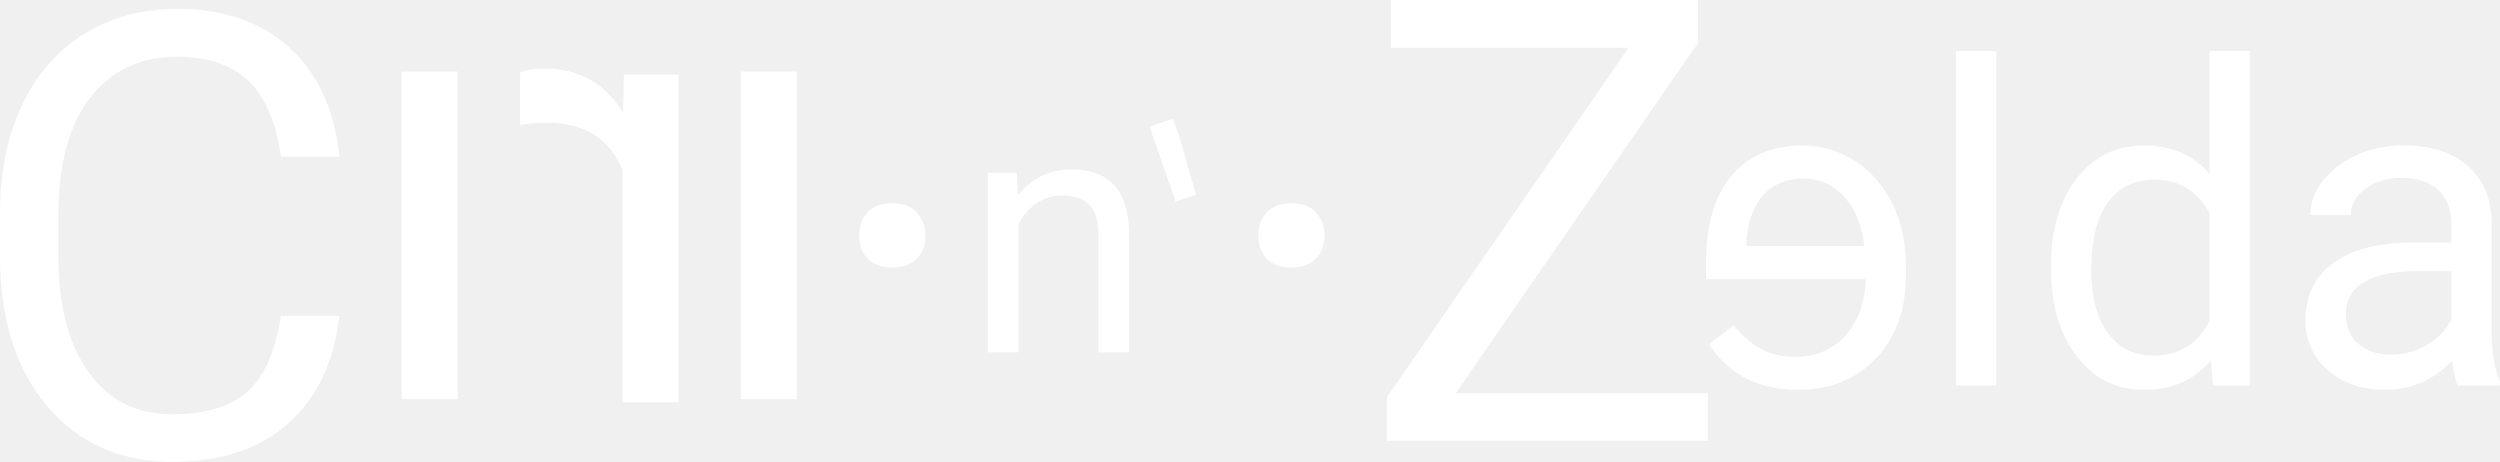
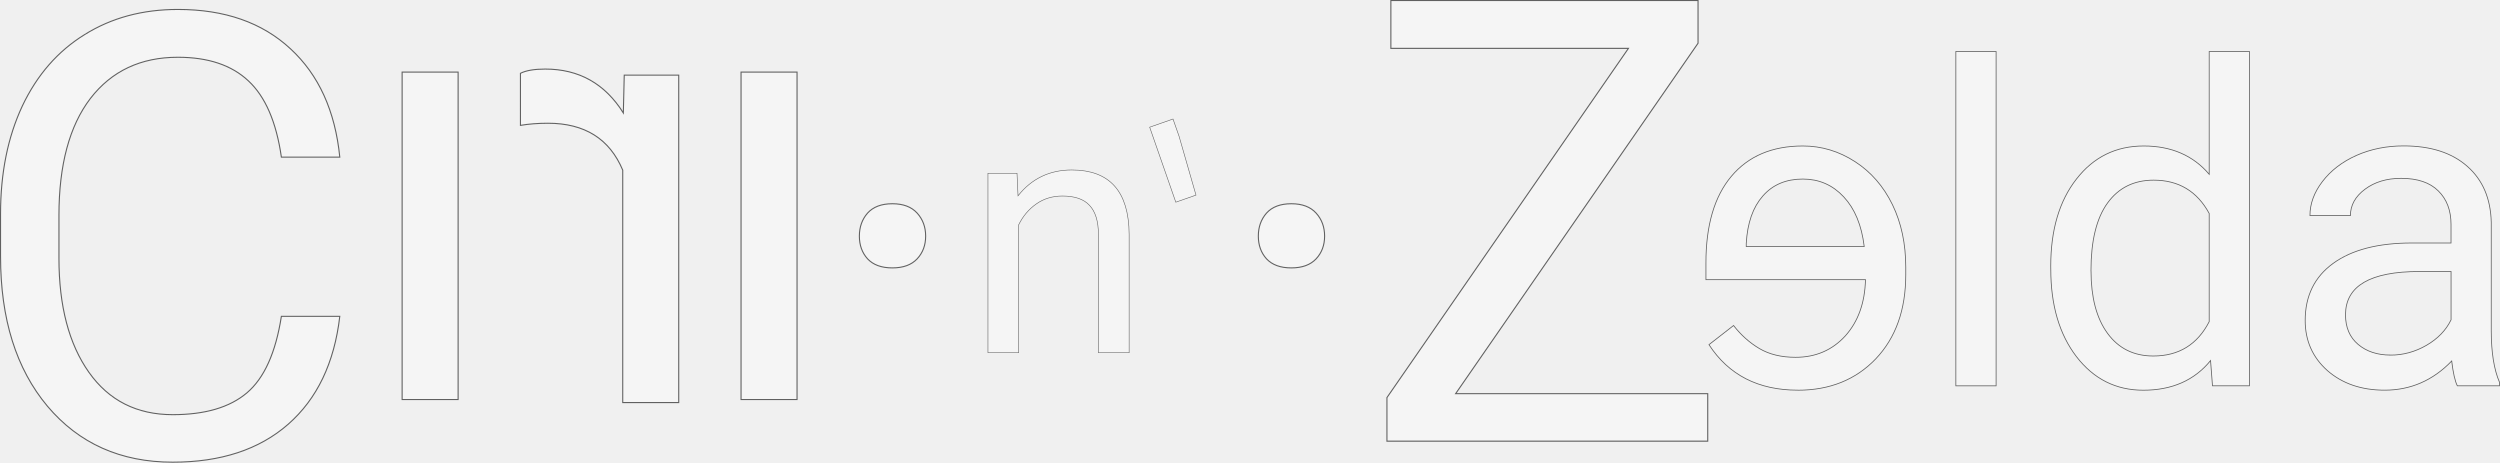
- <svg xmlns="http://www.w3.org/2000/svg" width="167.877" height="31.012" viewBox="0 0 167.877 31.012" version="1.1" id="svg5">
+ <svg xmlns="http://www.w3.org/2000/svg" width="6.636mm" height="1.228mm" viewBox="0 0 6.636 1.228" version="1.1" id="svg5" xml:space="preserve">
  <defs id="defs2" />
-   <g id="layer1" transform="translate(-12.386,-127.5211)">
-     <g id="g339" transform="matrix(0.08198782,0,0,0.08198782,88.42693,131.3005)" style="fill:#ffffff">
-       <path d="m -649.502,212.633 q -6.695,57.28 -42.401,88.522 -35.458,30.996 -94.473,30.996 -63.974,0 -102.656,-45.874 -38.434,-45.872 -38.434,-122.74 V 128.822 q 0,-50.337 17.853,-88.522 18.101,-38.186 51.08,-58.519 32.979,-20.581 76.372,-20.581 57.527,0 92.241,32.235 34.715,31.987 40.418,88.77 h -47.857 q -6.199,-43.146 -27.027,-62.487 -20.581,-19.341 -57.775,-19.341 -45.625,0 -71.661,33.723 -25.788,33.723 -25.788,95.961 v 34.963 q 0,58.767 24.548,93.481 24.549,34.715 68.686,34.715 39.673,0 60.75,-17.853 21.325,-18.101 28.268,-62.734 z" id="path868" style="font-size:10.583px;font-family:Roboto;-inkscape-font-specification:Roboto;letter-spacing:0px;word-spacing:0px;stroke-width:0.889;fill:#ffffff" />
-       <path d="m -223.785,146.924 q 0,-11.158 6.695,-18.845 6.942,-7.686 20.333,-7.686 13.39,0 20.333,7.686 6.943,7.687 6.943,18.845 0,11.159 -6.943,18.597 -6.943,7.439 -20.333,7.439 -13.39,0 -20.333,-7.439 -6.695,-7.439 -6.695,-18.597 z" id="path993" style="font-size:10.583px;font-family:Roboto;-inkscape-font-specification:Roboto;letter-spacing:0px;word-spacing:0px;stroke-width:0.889;fill:#ffffff" />
-       <path d="m -552.557,280.823 h -45.873 V 12.529 h 45.873 z" id="path870" style="font-size:10.583px;font-family:Roboto;-inkscape-font-specification:Roboto;letter-spacing:0px;word-spacing:0px;stroke-width:0.889;fill:#ffffff" />
-       <path d="m -501.484,56.171 q 10.414,-1.736 22.564,-1.736 45.129,0 61.247,38.434 V 283.304 h 45.873 V 15.009 h -44.634 l -0.745,30.995 q -22.564,-35.954 -63.974,-35.954 -13.39,0 -20.333,3.472 z" id="path872" style="font-size:10.583px;font-family:Roboto;-inkscape-font-specification:Roboto;letter-spacing:0px;word-spacing:0px;stroke-width:0.889;fill:#ffffff" />
-       <path d="m 103.103,146.924 q 0,-11.158 6.695,-18.845 6.943,-7.686 20.333,-7.686 13.39,0 20.333,7.686 6.943,7.687 6.943,18.845 0,11.159 -6.943,18.597 -6.942,7.439 -20.333,7.439 -13.389,0 -20.333,-7.439 -6.695,-7.439 -6.695,-18.597 z" id="path989" style="font-size:10.583px;font-family:Roboto;-inkscape-font-specification:Roboto;letter-spacing:0px;word-spacing:0px;stroke-width:0.889;fill:#ffffff" />
-       <path d="m -274.856,280.823 h -45.873 V 12.529 h 45.873 z" id="path874" style="font-size:10.583px;font-family:Roboto;-inkscape-font-specification:Roboto;letter-spacing:0px;word-spacing:0px;stroke-width:0.889;fill:#ffffff" />
-       <g id="g915" transform="matrix(47.98365,0,0,47.98365,-6068.67,-7389.872)" style="font-size:10.583px;font-family:Roboto;-inkscape-font-specification:Roboto;letter-spacing:0px;word-spacing:0px;stroke-width:0.019;fill:#ffffff">
-         <g id="g981" transform="matrix(1.221871,0,0,1.221871,-27.51735,-33.381)" style="fill:#ffffff">
-           <path d="m 126.68,154.474 0.236,0.821 -0.282,0.099 -0.365,-1.048 0.326,-0.114 z" id="path876" style="stroke-width:0.008;fill:#ffffff" />
-           <path d="m 124.415,154.99 0.014,0.315 q 0.287,-0.361 0.751,-0.361 0.795,0 0.802,0.897 v 1.657 h -0.429 v -1.659 q -0.002,-0.271 -0.125,-0.401 -0.12,-0.13 -0.378,-0.13 -0.209,0 -0.366,0.111 -0.158,0.111 -0.246,0.292 v 1.786 h -0.429 v -2.507 z" id="path878" style="stroke-width:0.008;fill:#ffffff" />
-         </g>
+   <g id="g339" transform="matrix(0.00323964,0,0,0.00323964,3.006095,0.1507789)" style="opacity:0.6;fill:#f9f9f9;fill-opacity:1;stroke:#000000">
+     <path d="m -649.502,212.633 q -6.695,57.28 -42.401,88.522 -35.458,30.996 -94.473,30.996 -63.974,0 -102.656,-45.874 -38.434,-45.872 -38.434,-122.74 V 128.822 q 0,-50.337 17.853,-88.522 18.101,-38.186 51.08,-58.519 32.979,-20.581 76.372,-20.581 57.527,0 92.241,32.235 34.715,31.987 40.418,88.77 h -47.857 q -6.199,-43.146 -27.027,-62.487 -20.581,-19.341 -57.775,-19.341 -45.625,0 -71.661,33.723 -25.788,33.723 -25.788,95.961 v 34.963 q 0,58.767 24.548,93.481 24.549,34.715 68.686,34.715 39.673,0 60.75,-17.853 21.325,-18.101 28.268,-62.734 z" id="path868" style="font-size:10.583px;font-family:Roboto;-inkscape-font-specification:Roboto;letter-spacing:0px;word-spacing:0px;fill:#f9f9f9;fill-opacity:1;stroke:#000000;stroke-width:0.889" />
+     <path d="m -223.785,146.924 q 0,-11.158 6.695,-18.845 6.942,-7.686 20.333,-7.686 13.39,0 20.333,7.686 6.943,7.687 6.943,18.845 0,11.159 -6.943,18.597 -6.943,7.439 -20.333,7.439 -13.39,0 -20.333,-7.439 -6.695,-7.439 -6.695,-18.597 z" id="path993" style="font-size:10.583px;font-family:Roboto;-inkscape-font-specification:Roboto;letter-spacing:0px;word-spacing:0px;fill:#f9f9f9;fill-opacity:1;stroke:#000000;stroke-width:0.889" />
+     <path d="m -552.557,280.823 h -45.873 V 12.529 h 45.873 z" id="path870" style="font-size:10.583px;font-family:Roboto;-inkscape-font-specification:Roboto;letter-spacing:0px;word-spacing:0px;fill:#f9f9f9;fill-opacity:1;stroke:#000000;stroke-width:0.889" />
+     <path d="m -501.484,56.171 q 10.414,-1.736 22.564,-1.736 45.129,0 61.247,38.434 V 283.304 h 45.873 V 15.009 h -44.634 l -0.745,30.995 q -22.564,-35.954 -63.974,-35.954 -13.39,0 -20.333,3.472 z" id="path872" style="font-size:10.583px;font-family:Roboto;-inkscape-font-specification:Roboto;letter-spacing:0px;word-spacing:0px;fill:#f9f9f9;fill-opacity:1;stroke:#000000;stroke-width:0.889" />
+     <path d="m 103.103,146.924 q 0,-11.158 6.695,-18.845 6.943,-7.686 20.333,-7.686 13.39,0 20.333,7.686 6.943,7.687 6.943,18.845 0,11.159 -6.943,18.597 -6.942,7.439 -20.333,7.439 -13.389,0 -20.333,-7.439 -6.695,-7.439 -6.695,-18.597 z" id="path989" style="font-size:10.583px;font-family:Roboto;-inkscape-font-specification:Roboto;letter-spacing:0px;word-spacing:0px;fill:#f9f9f9;fill-opacity:1;stroke:#000000;stroke-width:0.889" />
+     <path d="m -274.856,280.823 h -45.873 V 12.529 h 45.873 z" id="path874" style="font-size:10.583px;font-family:Roboto;-inkscape-font-specification:Roboto;letter-spacing:0px;word-spacing:0px;fill:#f9f9f9;fill-opacity:1;stroke:#000000;stroke-width:0.889" />
+     <g id="g915" transform="matrix(47.98365,0,0,47.98365,-6068.67,-7389.872)" style="font-size:10.583px;font-family:Roboto;-inkscape-font-specification:Roboto;letter-spacing:0px;word-spacing:0px;fill:#f9f9f9;fill-opacity:1;stroke:#000000;stroke-width:0.019">
+       <g id="g981" transform="matrix(1.221871,0,0,1.221871,-27.51735,-33.381)" style="fill:#f9f9f9;fill-opacity:1;stroke:#000000">
+         <path d="m 126.68,154.474 0.236,0.821 -0.282,0.099 -0.365,-1.048 0.326,-0.114 z" id="path876" style="fill:#f9f9f9;fill-opacity:1;stroke:#000000;stroke-width:0.008" />
+         <path d="m 124.415,154.99 0.014,0.315 q 0.287,-0.361 0.751,-0.361 0.795,0 0.802,0.897 v 1.657 h -0.429 v -1.659 q -0.002,-0.271 -0.125,-0.401 -0.12,-0.13 -0.378,-0.13 -0.209,0 -0.366,0.111 -0.158,0.111 -0.246,0.292 v 1.786 h -0.429 v -2.507 z" id="path878" style="fill:#f9f9f9;fill-opacity:1;stroke:#000000;stroke-width:0.008" />
      </g>
-       <path d="m 264.766,276.005 h 206.552 v 38.93 H 208.478 V 279.228 L 406.352,-6.92 H 211.702 V -46.097 h 251.681 v 34.963 z" id="path880" style="font-size:10.583px;font-family:Roboto;-inkscape-font-specification:Roboto;letter-spacing:0px;word-spacing:0px;stroke-width:0.889;fill:#ffffff" />
-       <g id="g1011" transform="matrix(34.5121,0,0,34.5121,-4435.839,-5317.059)" style="font-size:10.583px;font-family:Roboto;-inkscape-font-specification:Roboto;letter-spacing:0px;word-spacing:0px;stroke-width:0.019;fill:#ffffff">
-         <path d="m 144.325,161.979 q 1.137,0 1.85,-0.744 0.713,-0.749 0.713,-2 v -0.176 q 0,-0.832 -0.315,-1.483 -0.32,-0.656 -0.889,-1.023 -0.574,-0.372 -1.24,-0.372 -1.09,0 -1.695,0.718 -0.605,0.718 -0.605,2.057 v 0.398 h 3.788 q -0.021,0.827 -0.481,1.338 -0.465,0.506 -1.178,0.506 -0.506,0 -0.858,-0.207 -0.351,-0.207 -0.615,-0.548 l -0.584,0.455 q 0.703,1.08 2.108,1.08 z m 0.119,-5.013 q 0.579,0 0.972,0.424 0.393,0.419 0.486,1.178 h -2.801 v -0.072 q 0.041,-0.729 0.393,-1.127 0.351,-0.403 0.951,-0.403 z" id="path882" style="fill:#ffffff" />
-         <path d="m 149.033,161.875 h -0.956 V 153.938 h 0.956 z" id="path884" style="fill:#ffffff" />
-         <path d="m 150.33,159.033 q 0,-1.287 0.61,-2.067 0.61,-0.785 1.597,-0.785 0.982,0 1.555,0.672 V 153.938 h 0.956 v 7.937 h -0.878 l -0.046,-0.599 q -0.574,0.703 -1.597,0.703 -0.972,0 -1.586,-0.796 -0.61,-0.796 -0.61,-2.077 z m 0.956,0.109 q 0,0.951 0.393,1.488 0.393,0.537 1.085,0.537 0.909,0 1.328,-0.816 v -2.568 q -0.429,-0.791 -1.318,-0.791 -0.703,0 -1.096,0.543 -0.393,0.543 -0.393,1.607 z" id="path886" style="fill:#ffffff" />
-         <path d="m 159.983,161.875 q -0.083,-0.165 -0.134,-0.589 -0.667,0.692 -1.592,0.692 -0.827,0 -1.359,-0.465 -0.527,-0.47 -0.527,-1.189 0,-0.873 0.661,-1.354 0.667,-0.486 1.871,-0.486 h 0.93 v -0.439 q 0,-0.501 -0.3,-0.796 -0.3,-0.3 -0.884,-0.3 -0.512,0 -0.858,0.258 -0.346,0.258 -0.346,0.625 h -0.961 q 0,-0.419 0.295,-0.806 0.3,-0.393 0.806,-0.62 0.512,-0.227 1.121,-0.227 0.966,0 1.514,0.486 0.548,0.481 0.568,1.328 v 2.573 q 0,0.77 0.196,1.225 v 0.083 z m -1.586,-0.729 q 0.45,0 0.853,-0.233 0.403,-0.233 0.584,-0.605 v -1.147 h -0.749 q -1.757,0 -1.757,1.028 0,0.45 0.3,0.703 0.3,0.253 0.77,0.253 z" id="path888" style="fill:#ffffff" />
-       </g>
+     </g>
+     <path d="m 264.766,276.005 h 206.552 v 38.93 H 208.478 V 279.228 L 406.352,-6.92 H 211.702 V -46.097 h 251.681 v 34.963 z" id="path880" style="font-size:10.583px;font-family:Roboto;-inkscape-font-specification:Roboto;letter-spacing:0px;word-spacing:0px;fill:#f9f9f9;fill-opacity:1;stroke:#000000;stroke-width:0.889" />
+     <g id="g1011" transform="matrix(34.5121,0,0,34.5121,-4435.839,-5317.059)" style="font-size:10.583px;font-family:Roboto;-inkscape-font-specification:Roboto;letter-spacing:0px;word-spacing:0px;fill:#f9f9f9;fill-opacity:1;stroke:#000000;stroke-width:0.019">
+       <path d="m 144.325,161.979 q 1.137,0 1.85,-0.744 0.713,-0.749 0.713,-2 v -0.176 q 0,-0.832 -0.315,-1.483 -0.32,-0.656 -0.889,-1.023 -0.574,-0.372 -1.24,-0.372 -1.09,0 -1.695,0.718 -0.605,0.718 -0.605,2.057 v 0.398 h 3.788 q -0.021,0.827 -0.481,1.338 -0.465,0.506 -1.178,0.506 -0.506,0 -0.858,-0.207 -0.351,-0.207 -0.615,-0.548 l -0.584,0.455 q 0.703,1.08 2.108,1.08 z m 0.119,-5.013 q 0.579,0 0.972,0.424 0.393,0.419 0.486,1.178 h -2.801 v -0.072 q 0.041,-0.729 0.393,-1.127 0.351,-0.403 0.951,-0.403 z" id="path882" style="fill:#f9f9f9;fill-opacity:1;stroke:#000000" />
+       <path d="m 149.033,161.875 h -0.956 V 153.938 h 0.956 z" id="path884" style="fill:#f9f9f9;fill-opacity:1;stroke:#000000" />
+       <path d="m 150.33,159.033 q 0,-1.287 0.61,-2.067 0.61,-0.785 1.597,-0.785 0.982,0 1.555,0.672 V 153.938 h 0.956 v 7.937 h -0.878 l -0.046,-0.599 q -0.574,0.703 -1.597,0.703 -0.972,0 -1.586,-0.796 -0.61,-0.796 -0.61,-2.077 z m 0.956,0.109 q 0,0.951 0.393,1.488 0.393,0.537 1.085,0.537 0.909,0 1.328,-0.816 v -2.568 q -0.429,-0.791 -1.318,-0.791 -0.703,0 -1.096,0.543 -0.393,0.543 -0.393,1.607 z" id="path886" style="fill:#f9f9f9;fill-opacity:1;stroke:#000000" />
+       <path d="m 159.983,161.875 q -0.083,-0.165 -0.134,-0.589 -0.667,0.692 -1.592,0.692 -0.827,0 -1.359,-0.465 -0.527,-0.47 -0.527,-1.189 0,-0.873 0.661,-1.354 0.667,-0.486 1.871,-0.486 h 0.93 v -0.439 q 0,-0.501 -0.3,-0.796 -0.3,-0.3 -0.884,-0.3 -0.512,0 -0.858,0.258 -0.346,0.258 -0.346,0.625 h -0.961 q 0,-0.419 0.295,-0.806 0.3,-0.393 0.806,-0.62 0.512,-0.227 1.121,-0.227 0.966,0 1.514,0.486 0.548,0.481 0.568,1.328 v 2.573 q 0,0.77 0.196,1.225 v 0.083 z m -1.586,-0.729 q 0.45,0 0.853,-0.233 0.403,-0.233 0.584,-0.605 v -1.147 h -0.749 q -1.757,0 -1.757,1.028 0,0.45 0.3,0.703 0.3,0.253 0.77,0.253 z" id="path888" style="fill:#f9f9f9;fill-opacity:1;stroke:#000000" />
    </g>
  </g>
</svg>
